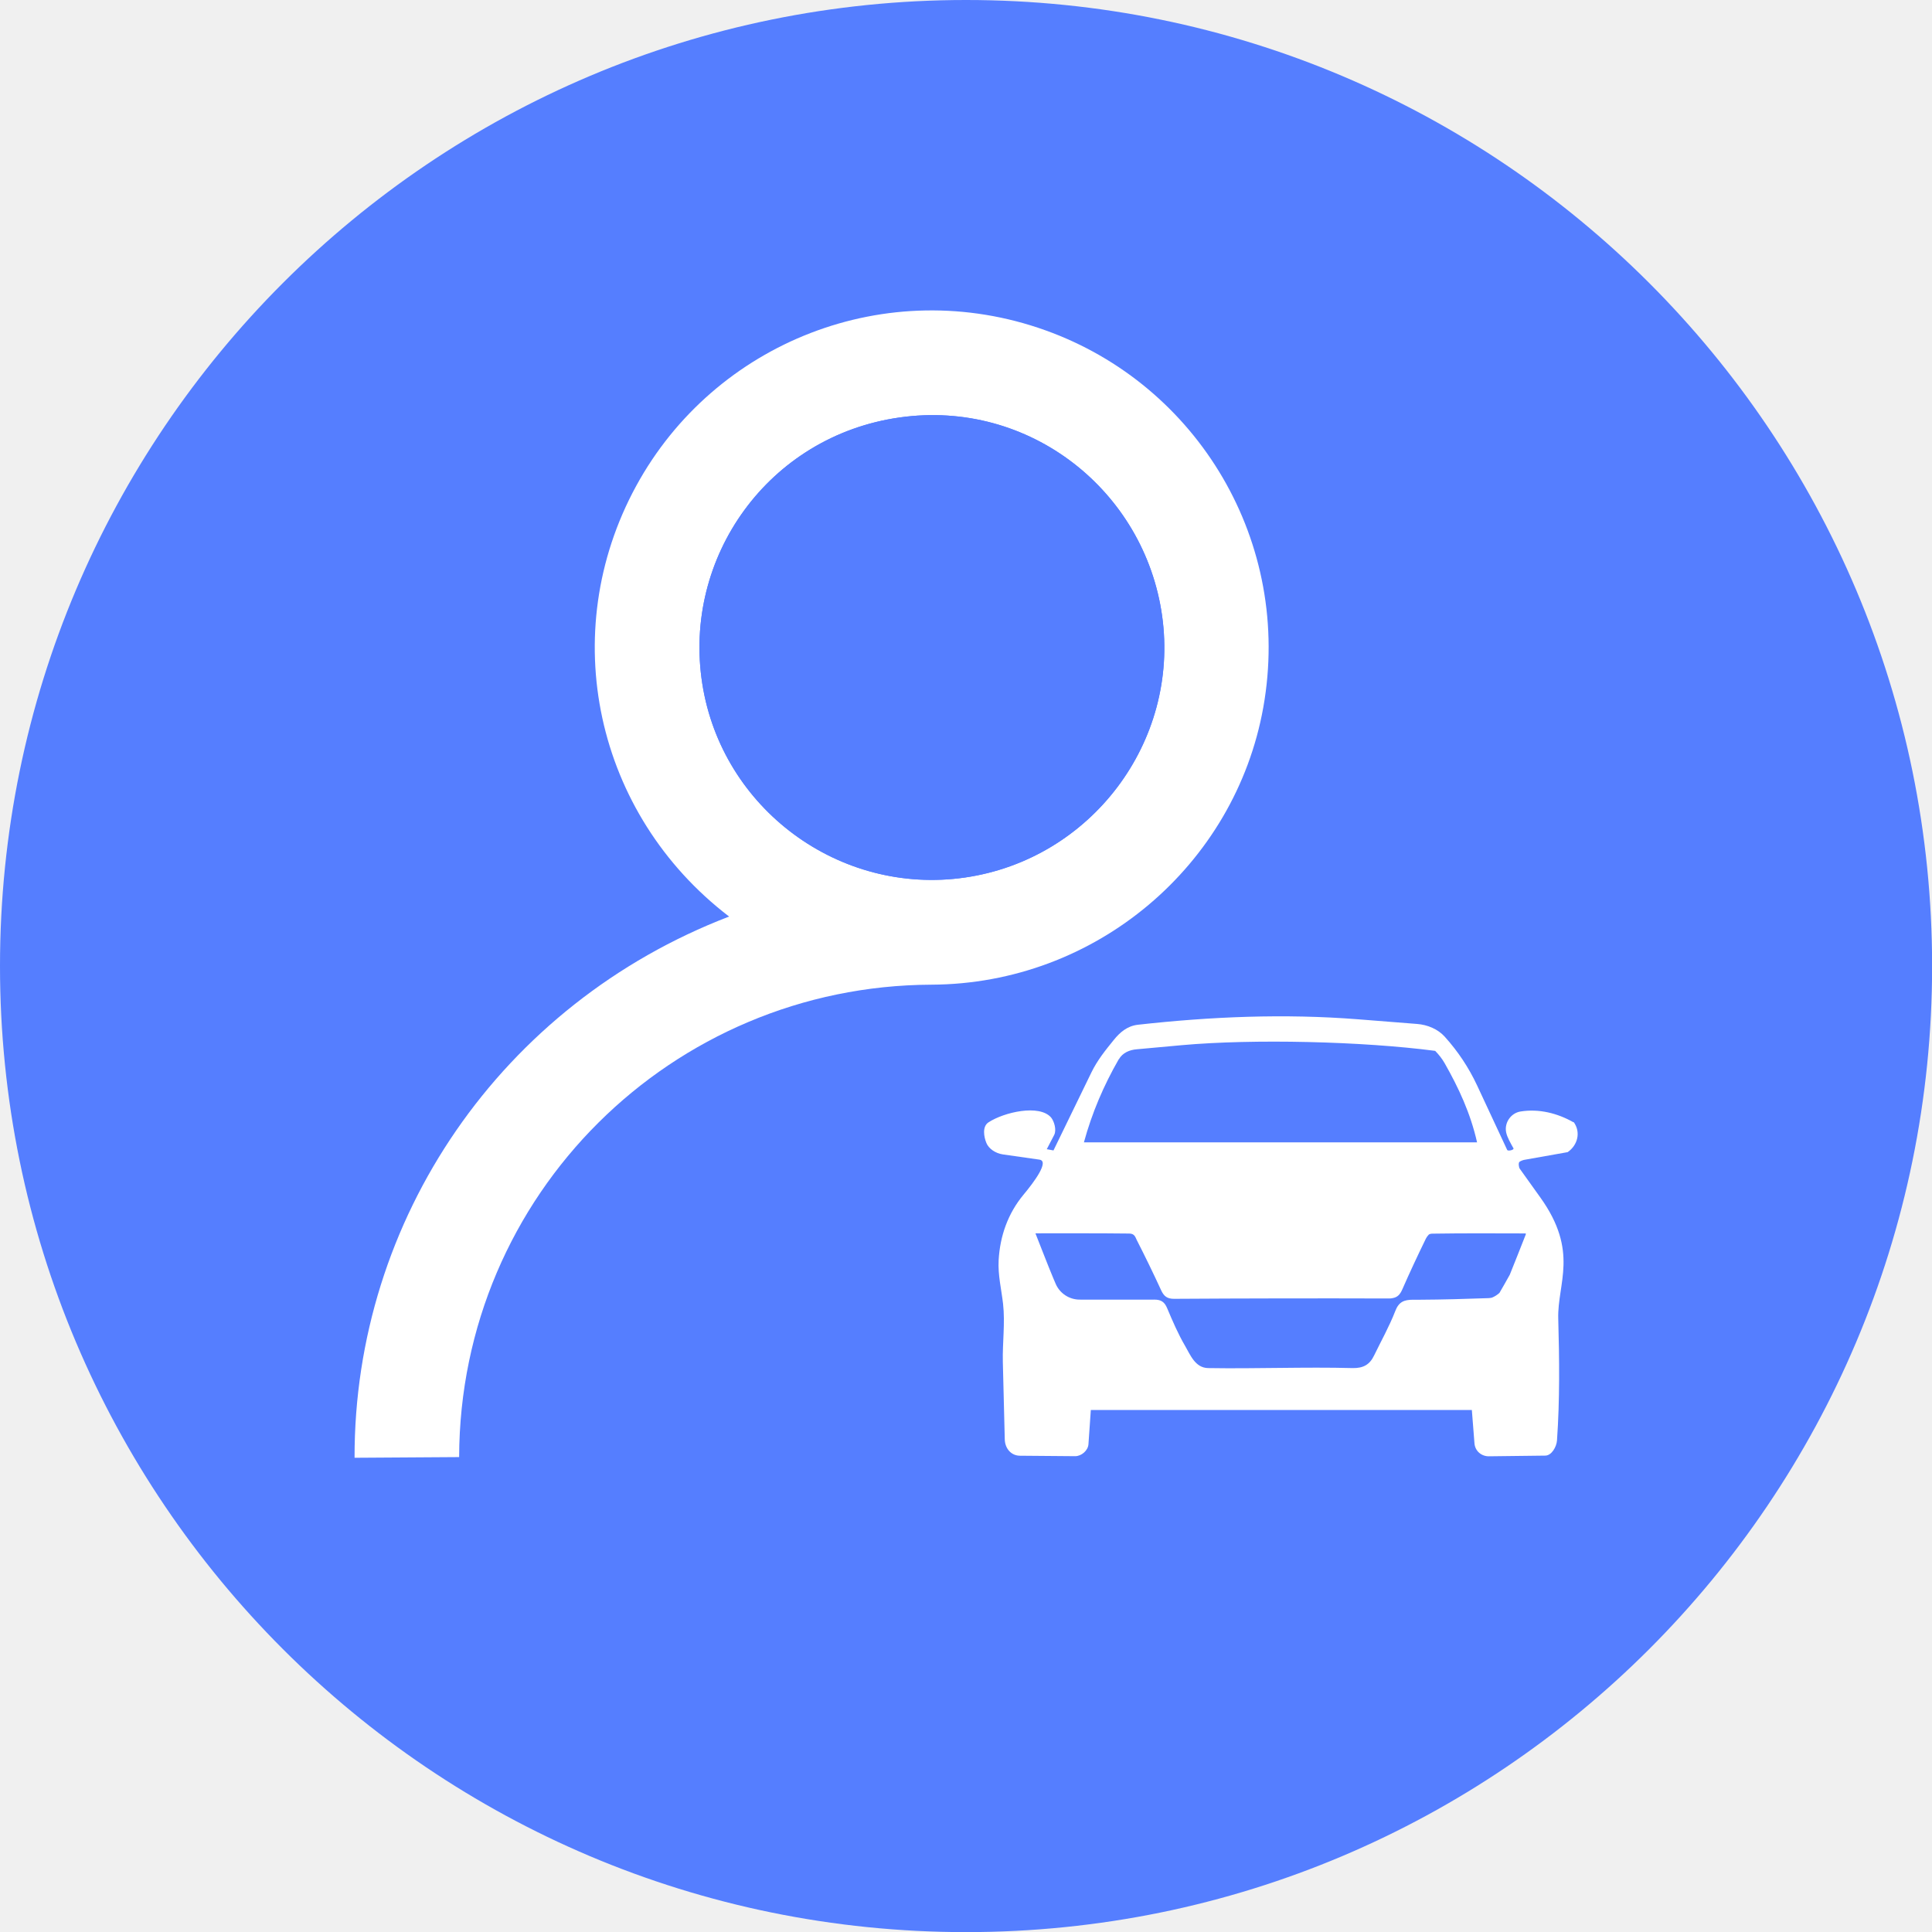
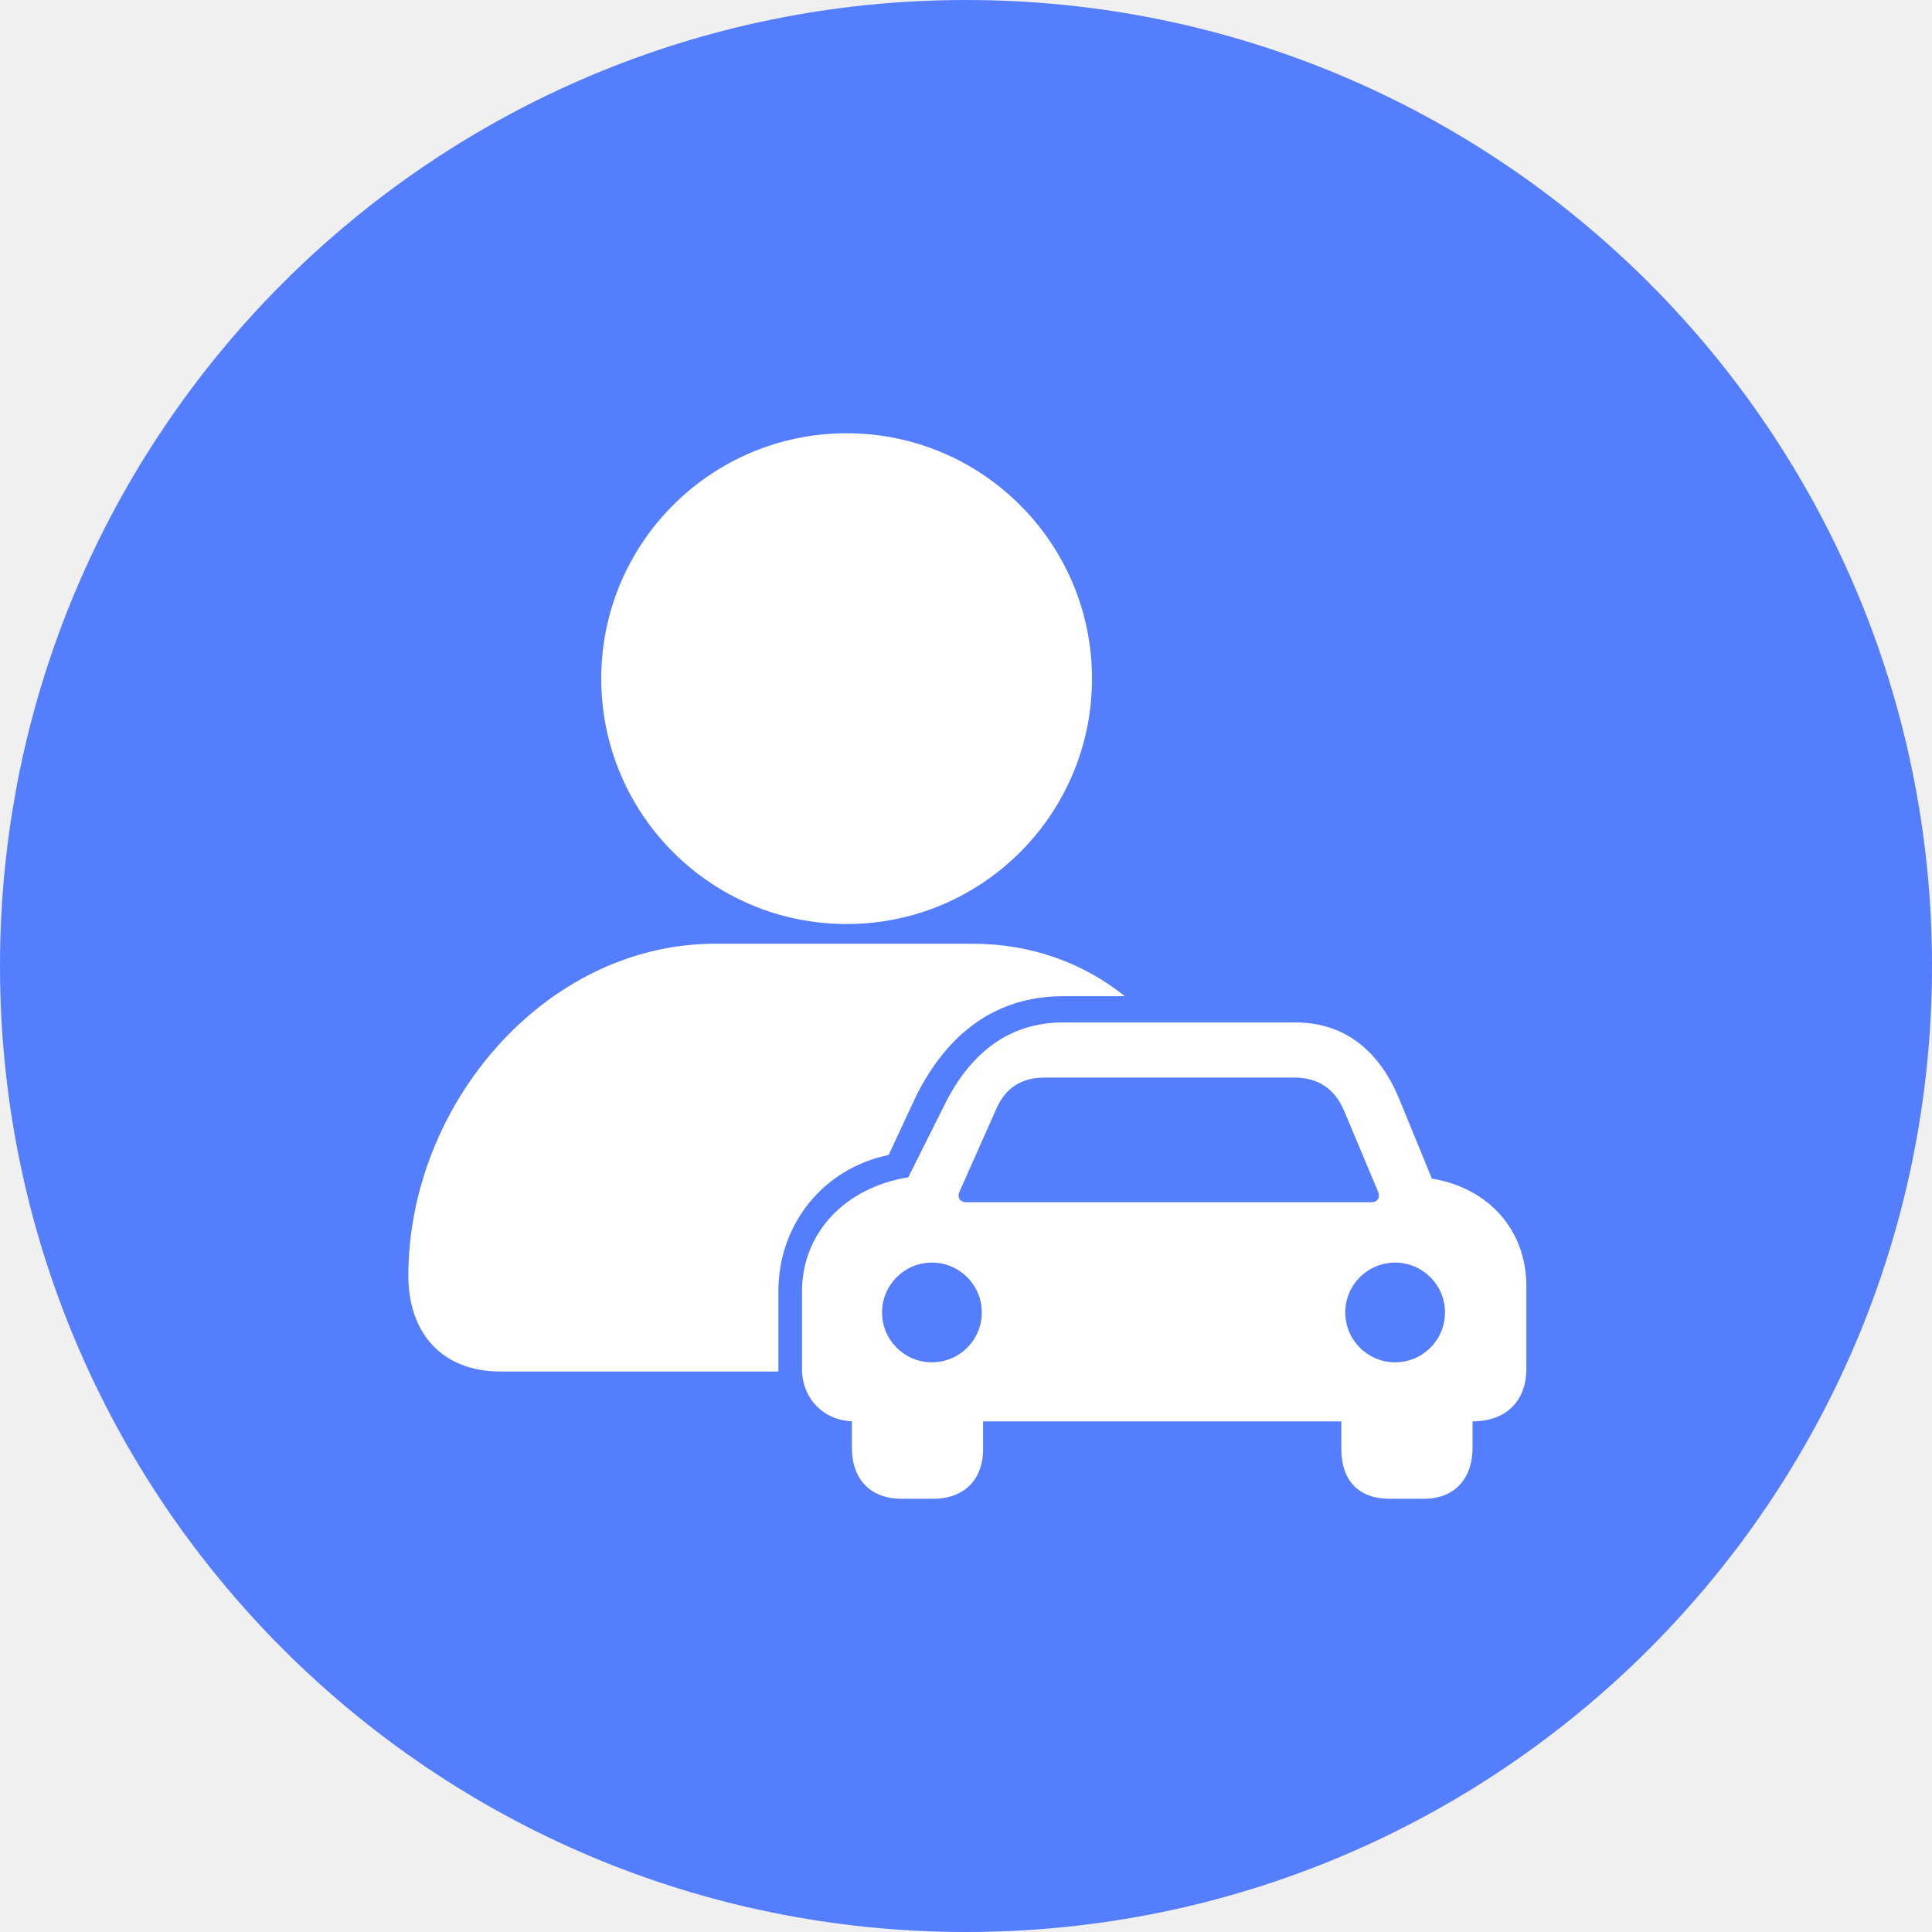
- <svg xmlns="http://www.w3.org/2000/svg" id="Capa_2" viewBox="0 0 170.17 170.17">
-   <g id="Capa_1-2">
-     <circle cx="85.09" cy="85.09" r="85.09" fill="#557eff" />
-     <g id="ZodTik">
-       <path d="M138.59,98.85c-1.41-.8-3.04-1.21-4.66-.95-.84.13-1.44.98-1.27,1.83.09.45.41.99.65,1.42.05.14-.5.27-.56.13l-2.65-5.68c-.74-1.58-1.68-2.99-2.84-4.28-.62-.69-1.54-1.06-2.44-1.13l-5.19-.41c-6.51-.51-12.94-.24-19.41.48-.94.11-1.59.68-2.12,1.34-.74.91-1.44,1.78-1.96,2.84l-3.35,6.89-.59-.11.65-1.25c.23-.45,0-1.21-.27-1.54-1.03-1.19-4.15-.47-5.52.43-.56.37-.4,1.28-.18,1.81.2.5.79.91,1.45,1.01l3.22.46c.91.13-.49,2-1.4,3.09-1.37,1.65-2.07,3.63-2.19,5.77-.07,1.32.24,2.54.39,3.84.19,1.7-.06,3.41-.02,5.13l.17,6.81c.02.78.54,1.44,1.35,1.44l4.85.04c.55,0,1.13-.49,1.17-1.05l.21-3.02h33.56s.23,2.93.23,2.93c.05.69.62,1.16,1.28,1.15l4.95-.06c.57,0,1-.78,1.04-1.34.25-3.59.21-7.11.11-10.72-.09-3.12,1.85-5.89-1.58-10.68l-1.81-2.53c-.09-.13-.13-.51-.03-.6.08-.07.31-.16.42-.18l3.83-.68c.88-.61,1.18-1.75.53-2.65ZM98.55,93.3c.33-.58.95-.83,1.58-.88l3.94-.36c6.31-.57,15.94-.34,22.34.5.32.33.6.68.83,1.08,1.24,2.18,2.28,4.41,2.86,6.98h-34.63c.71-2.6,1.74-5.01,3.08-7.34ZM134.39,108.63s0,.07,0,.1c-.49,1.23-.94,2.4-1.41,3.55-.3.54-.6,1.07-.91,1.6-.2.18-.42.32-.67.42-.11.02-.22.04-.31.04-2.01.07-4.02.13-6.03.14-.2,0-.4,0-.6,0-.8,0-1.26.19-1.57,1.01-.52,1.34-1.23,2.6-1.86,3.9-.38.8-.95,1.13-1.89,1.11-4.24-.11-8.49.07-12.73,0-1.14-.02-1.57-1.17-2.02-1.94-.62-1.06-1.11-2.2-1.59-3.34-.23-.55-.54-.75-1.12-.75-1.34.01-4.64,0-6.58,0-.92,0-1.76-.55-2.12-1.4-.06-.14-.13-.3-.2-.47-.54-1.29-1.03-2.59-1.58-3.97,2.97,0,5.61-.01,8.26.02.47,0,.54.31.66.56.75,1.47,1.47,2.95,2.16,4.45.24.51.52.74,1.13.74,6.31-.04,12.62-.05,18.92-.03.14,0,.26-.01.37-.04.4-.08.62-.32.81-.75.66-1.51,1.36-3,2.08-4.48.06-.12.15-.25.26-.36.08-.05.18-.08.32-.08,2.63-.04,5.26-.03,8.21-.02Z" fill="#fff" />
+ <svg xmlns="http://www.w3.org/2000/svg" viewBox="0 0 100 100">
+   <circle cx="50" cy="50" r="50" fill="#557eff" />
+   <g transform="translate(21.000 22.358) scale(0.06792) translate(-84 -134)" fill="#fff">
+     <g>
+       <circle cx="420" cy="322" r="187" />
+       <path d="M156 850C112 850 86 821 86 777C86 647 190 524 320 524H516C561 524 601 539 632 564H585C534 564 497 592 473 640L452 685C403 695 368 737 368 789V850Z" />
    </g>
-     <path d="M92.07,29.09c-13.93-4.99-29.13,1.04-36.04,13.72-7.06,12.96-3.61,28.89,8.19,37.92-20.07,7.7-33.03,26.65-32.99,47.67l9.21-.06c.07-23.15,18.77-41.52,41.6-41.61,14.49-.06,26.74-10.52,29.23-24.42,2.59-14.49-5.72-28.4-19.2-33.22ZM85.01,77.29c-11.08,1.61-21.42-6.06-23.15-17.05-1.76-11.16,5.84-21.84,17.38-23.47,11.44-1.62,21.58,6.46,23.12,17.48,1.55,11.12-6.29,21.43-17.35,23.04Z" fill="#fff" />
-     <path d="M79.24,36.77c-11.54,1.63-19.14,12.31-17.38,23.47,1.73,10.98,12.07,18.66,23.15,17.05,11.06-1.61,18.9-11.92,17.35-23.04-1.54-11.02-11.68-19.1-23.12-17.48Z" fill="#557eff" />
+     <g>
+       <path d="M426 888C403 888 386 871 386 848V789C386 745 418 710 467 702L494 648C514 607 544 584 585 584H762C800 584 826 606 841 642L866 703C909 710 938 742 938 785V848C938 872 923 888 897 888V908C897 932 883 947 860 947H834C810 947 797 933 797 909V888H524V909C524 933 509 947 486 947H462C438 947 424 932 424 908V888Z" />
+       <path d="M511 721C507 721 504 718 506 713L534 650C541 634 553 626 571 626H761C780 626 792 635 799 651L825 713C827 718 824 721 820 721Z" fill="#557eff" />
+       <circle cx="485" cy="805" r="38" fill="#557eff" />
+       <circle cx="838" cy="805" r="38" fill="#557eff" />
+     </g>
  </g>
</svg>
